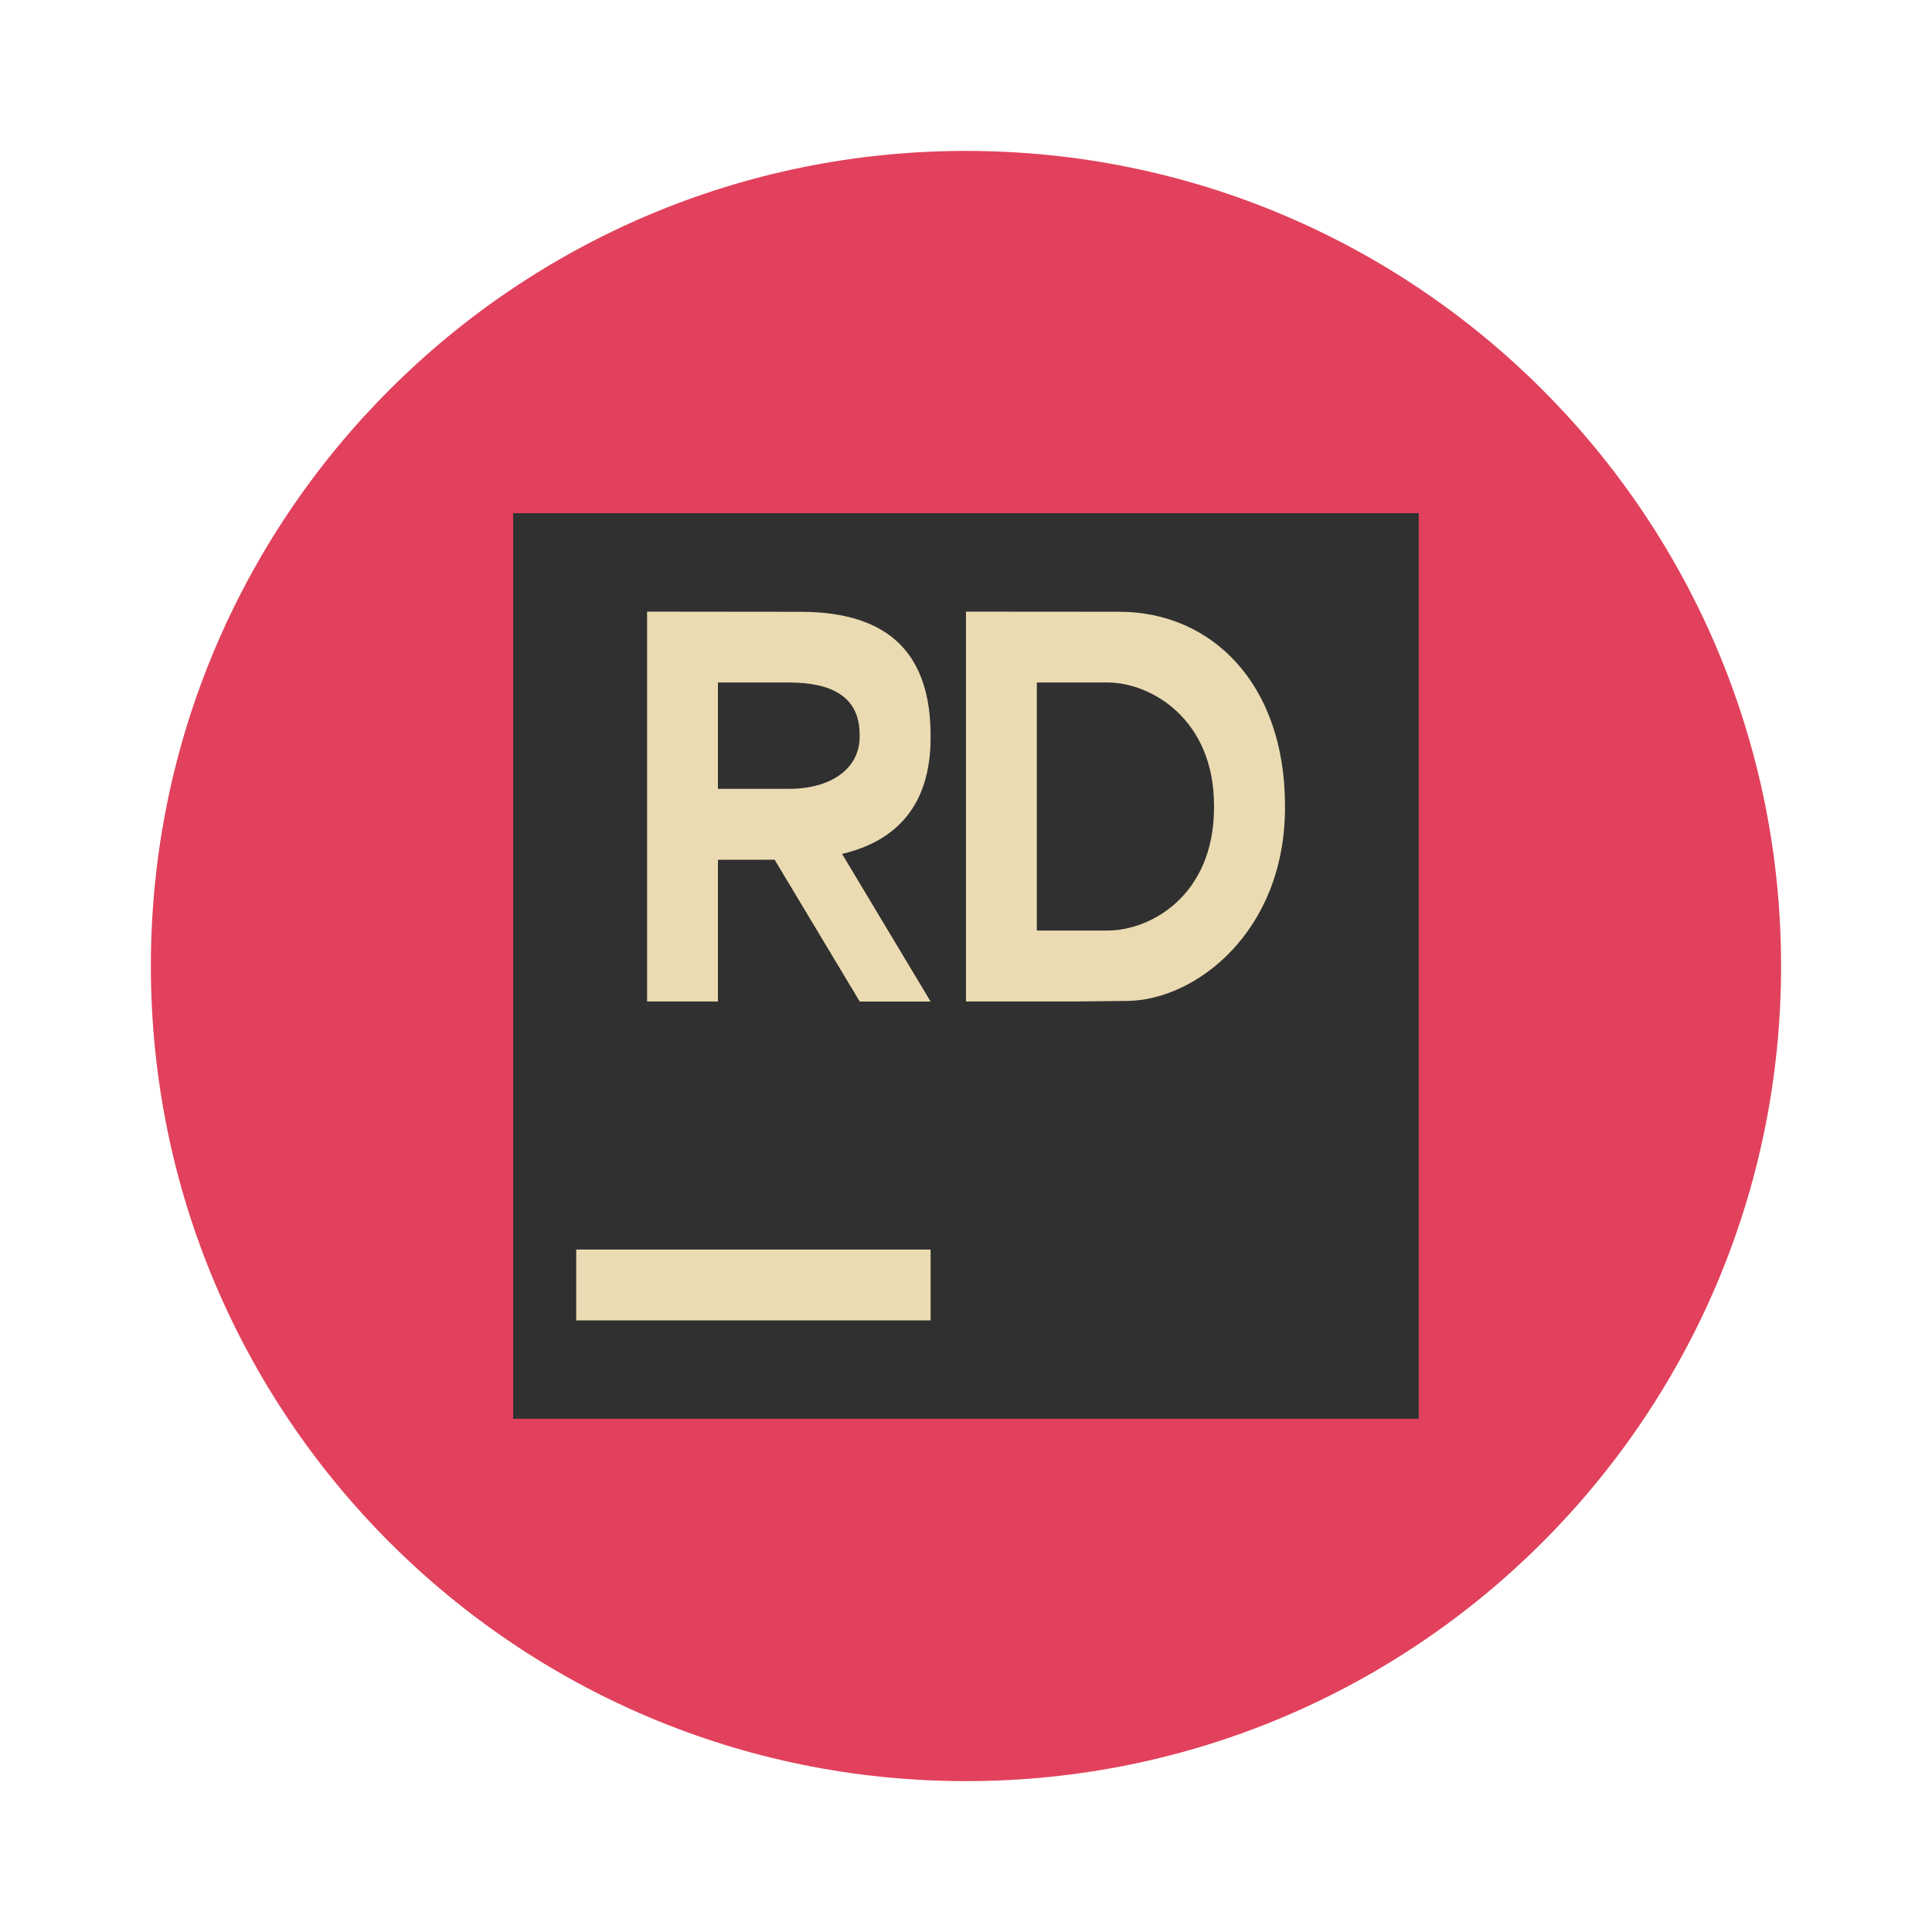
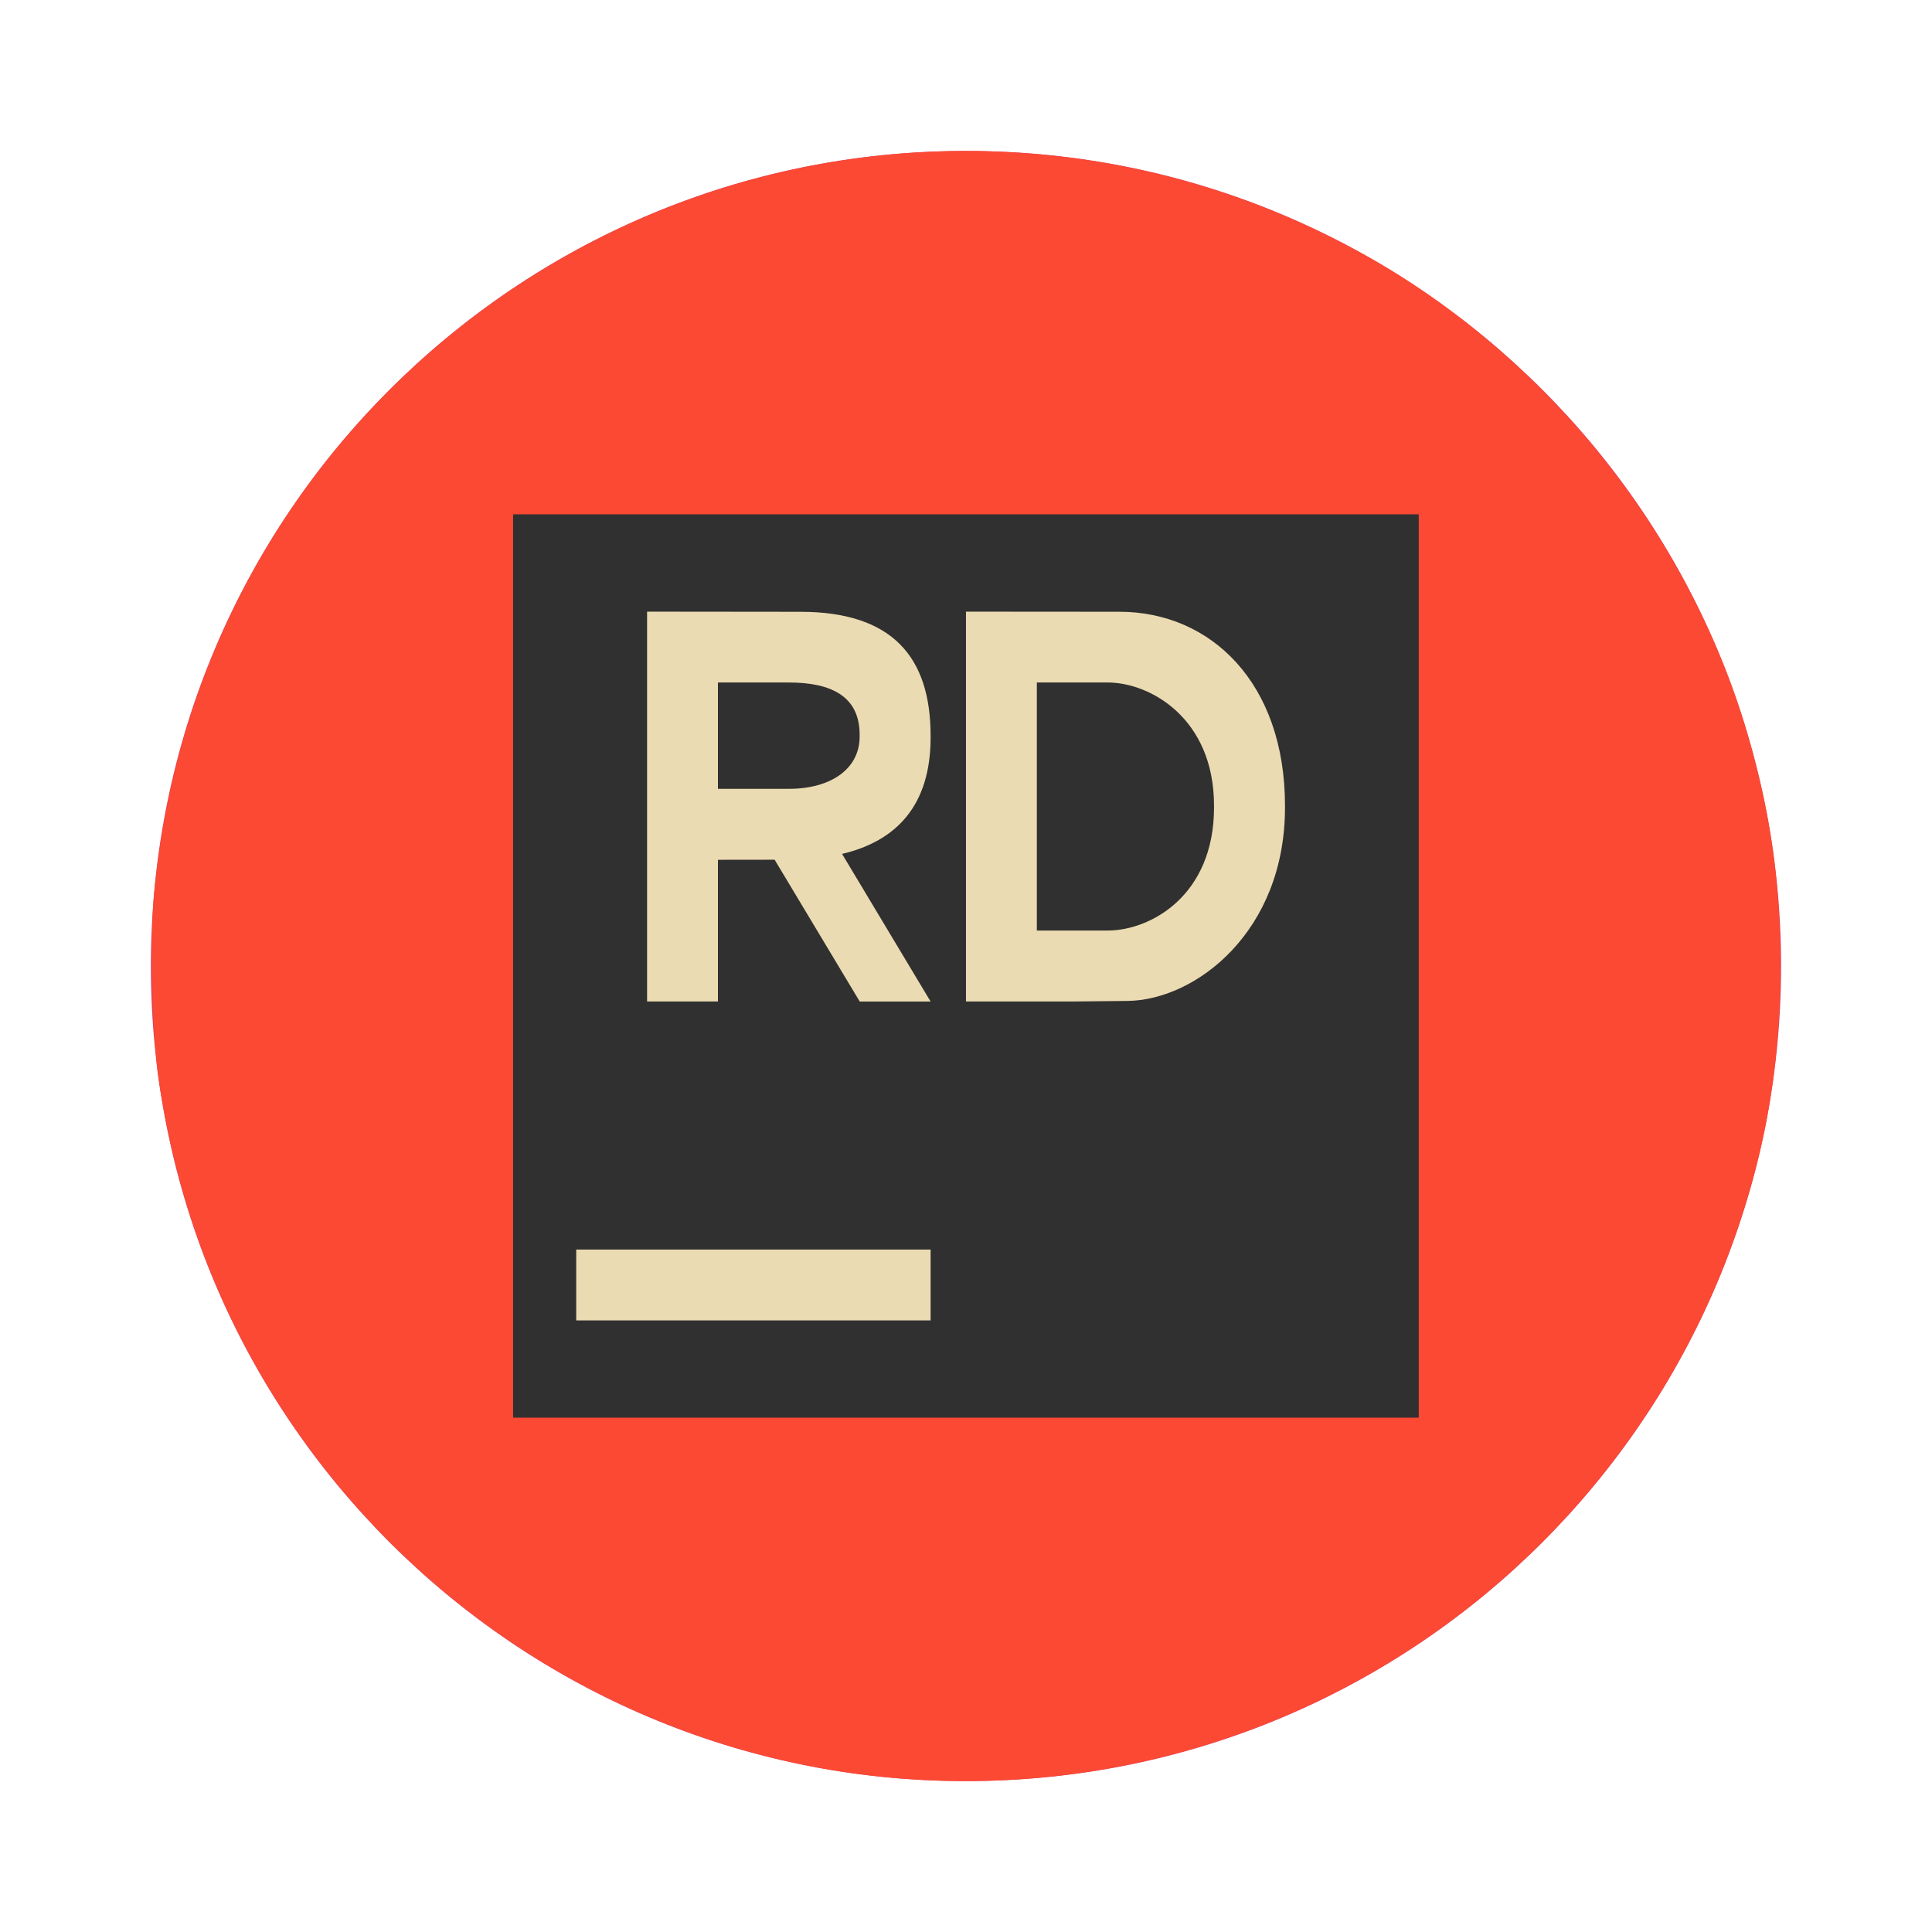
- <svg xmlns="http://www.w3.org/2000/svg" width="64" height="64" version="1.1" viewBox="0 0 16.933 16.933">
-   <g transform="translate(1.0583 -1.0583)" stroke-width=".265">
-     <path d="m14.552 9.525a7.144 7.144 0 0 1-7.144 7.144 7.144 7.144 0 0 1-7.144-7.144 7.144 7.144 0 0 1 7.144-7.144 7.144 7.144 0 0 1 7.144 7.144z" fill="#e1415c" />
-     <path d="m3.439 5.556h7.937v7.937h-7.937z" fill="#303030" />
-     <path d="m3.992 12.01h3.106v0.621h-3.106z" fill="#ebdbb2" />
-     <path d="m4.613 6.419v3.417h0.621v-1.242l0.497-6.212e-4 0.746 1.243h0.621l-0.776-1.294c0.479-0.113 0.776-0.428 0.776-1.02v-0.015c0-0.692-0.337-1.087-1.141-1.087zm2.795 0v3.417h0.932l0.483-0.005c0.601-0.007 1.381-0.61 1.381-1.695v-0.016c0-1.074-0.648-1.7-1.452-1.7zm-2.174 0.621h0.621c0.374 0 0.621 0.122 0.621 0.458v0.016c0 0.28-0.247 0.458-0.621 0.458l-0.621-7.1e-6zm2.795 1.46e-5h0.621c0.374 0 0.932 0.316 0.932 1.079v0.016c0 0.774-0.558 1.079-0.932 1.079h-0.621z" fill="#ebdbb2" />
+ <svg xmlns="http://www.w3.org/2000/svg" width="64" height="64" version="1.1" viewBox="0 0 16.933 16.933" id="svg140">
+   <defs id="defs144" />
+   <g transform="translate(1.0583 -1.0583)" stroke-width=".265" id="g138">
+     <path d="m14.552 9.525a7.144 7.144 0 0 1-7.144 7.144 7.144 7.144 0 0 1-7.144-7.144 7.144 7.144 0 0 1 7.144-7.144 7.144 7.144 0 0 1 7.144 7.144z" fill="#e1415c" id="path130" />
+     <path d="m3.439 5.556h7.937v7.937h-7.937z" fill="#303030" id="path132" />
+     <path d="m3.992 12.01h3.106v0.621h-3.106z" fill="#ebdbb2" id="path134" />
+     <path d="m4.613 6.419v3.417h0.621v-1.242l0.497-6.212e-4 0.746 1.243h0.621l-0.776-1.294c0.479-0.113 0.776-0.428 0.776-1.02v-0.015c0-0.692-0.337-1.087-1.141-1.087zm2.795 0v3.417h0.932l0.483-0.005c0.601-0.007 1.381-0.61 1.381-1.695v-0.016c0-1.074-0.648-1.7-1.452-1.7zm-2.174 0.621h0.621c0.374 0 0.621 0.122 0.621 0.458v0.016c0 0.28-0.247 0.458-0.621 0.458l-0.621-7.1e-6zm2.795 1.46e-5h0.621c0.374 0 0.932 0.316 0.932 1.079v0.016c0 0.774-0.558 1.079-0.932 1.079h-0.621z" fill="#ebdbb2" id="path136" />
  </g>
+   <path style="fill:#e1415c;fill-opacity:1;stroke-width:0.08" d="M 29.925,58.883 C 22.581,58.323 15.758,54.737 11.065,48.971 7.713,44.852 5.648,39.778 5.149,34.434 c -0.105,-1.129 -0.105,-3.739 0,-4.868 C 5.901,21.51 10.165,14.271 16.838,9.719 23.402,5.241 31.539,3.904 39.262,6.034 48.759,8.654 56.165,16.479 58.323,26.175 c 0.48,2.157 0.564,3.02 0.564,5.825 0,2.295 -0.021,2.727 -0.18,3.751 -0.474,3.055 -1.267,5.615 -2.526,8.157 -4.903,9.902 -15.268,15.814 -26.255,14.976 z M 47.042,32 V 16.998 H 32 16.958 V 32 47.002 H 32 47.042 Z" id="path10740" transform="scale(0.2645781)" />
+   <path style="fill:#fb4934;fill-opacity:1;stroke-width:0.08;stroke:#fb4934;stroke-opacity:1" d="M 29.925,58.883 C 22.237,58.296 15.145,54.406 10.47,48.212 7.721,44.569 5.988,40.402 5.297,35.769 5.088,34.366 5.005,31.096 5.141,29.649 5.844,22.165 9.426,15.514 15.242,10.889 23.871,4.028 35.787,3.125 45.406,8.603 51.31,11.965 55.967,17.846 57.844,24.311 c 0.781,2.689 1.089,4.867 1.089,7.689 -4.79e-4,3.583 -0.559,6.569 -1.842,9.855 -1.706,4.369 -4.618,8.302 -8.333,11.255 -5.319,4.229 -12.044,6.29 -18.833,5.772 z M 47.042,32 V 16.998 H 32 16.958 V 32 47.002 H 32 47.042 Z" id="path10779" transform="scale(0.2645781)" />
</svg>
